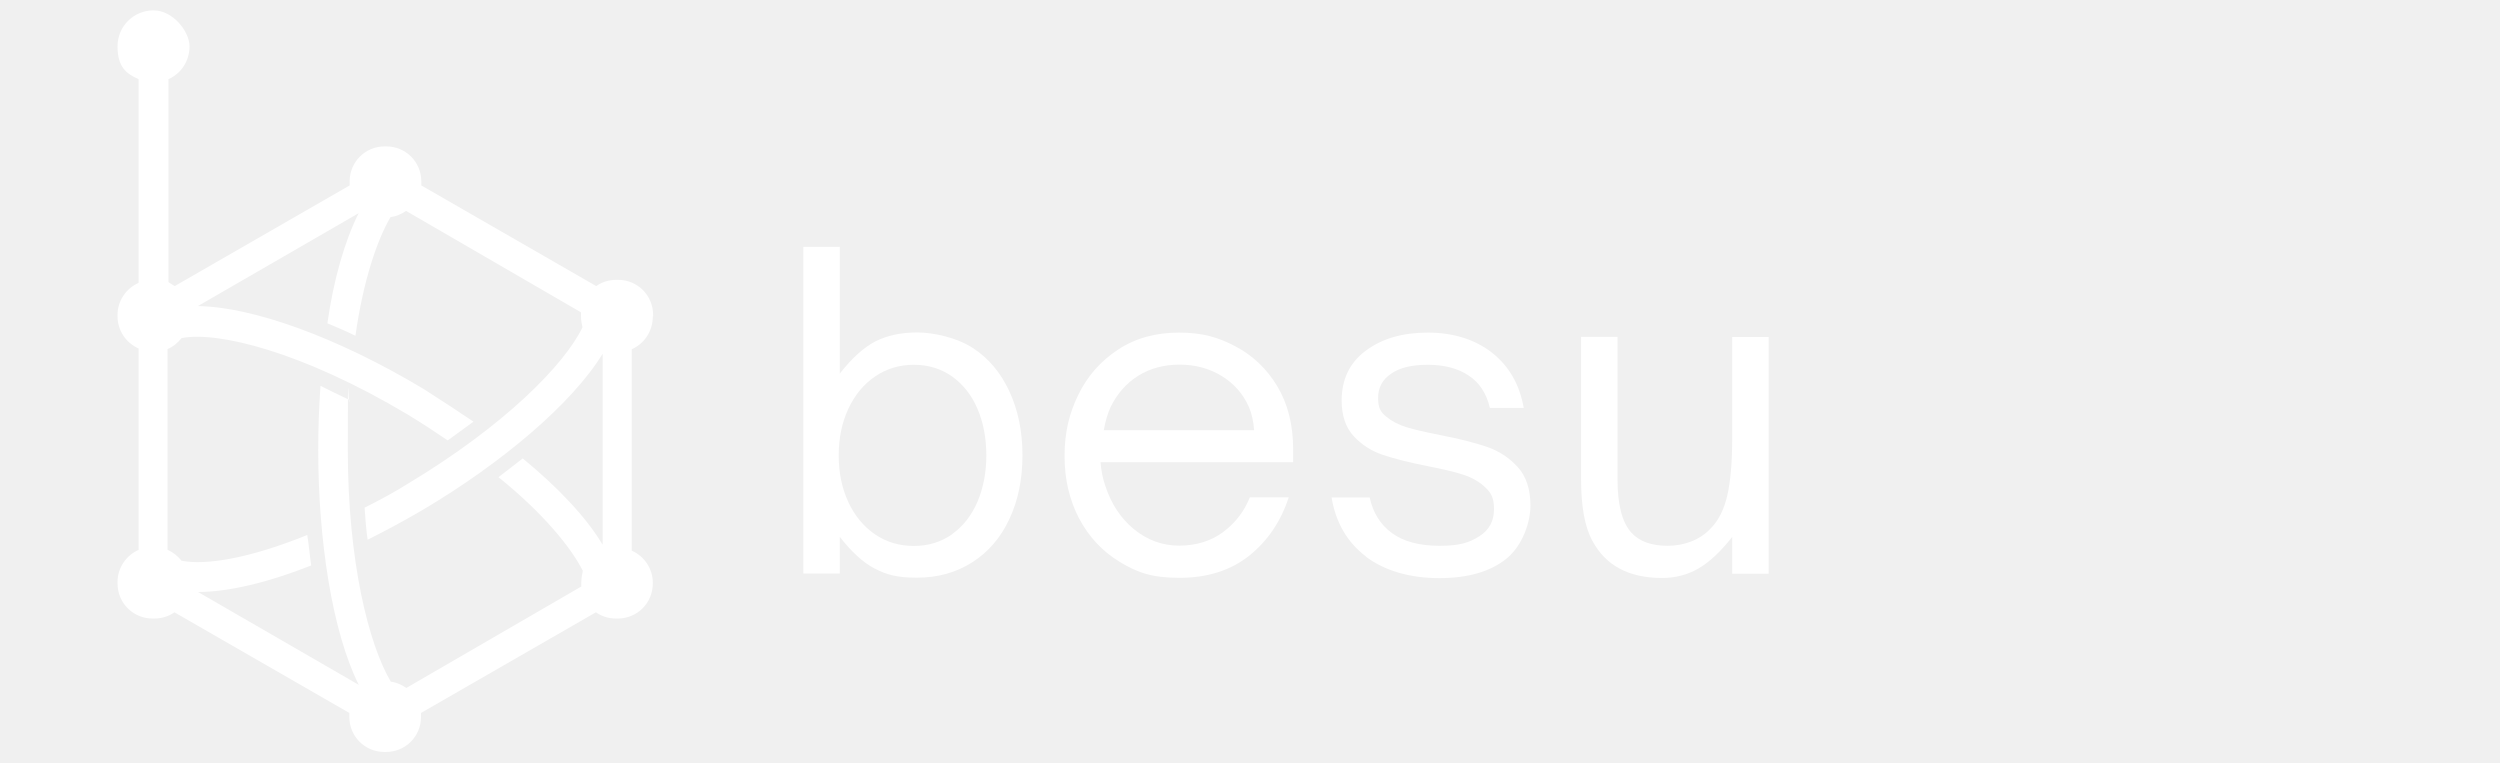
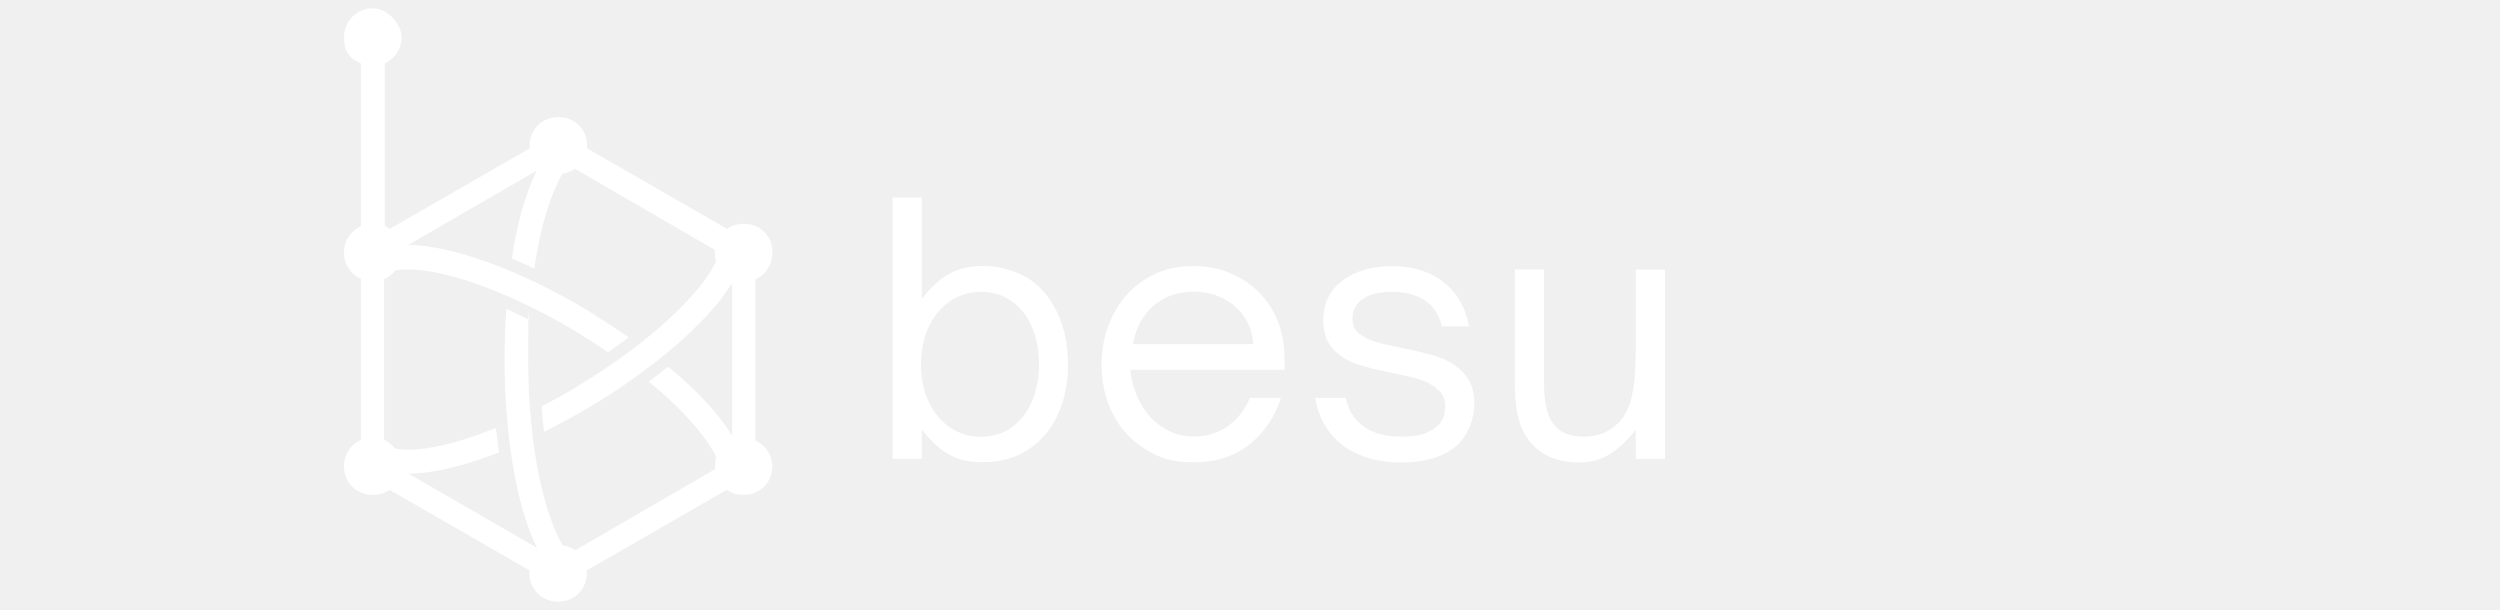
- <svg xmlns="http://www.w3.org/2000/svg" version="1.1" width="200" height="61" viewBox="0 0 1500 500">
+ <svg xmlns="http://www.w3.org/2000/svg" version="1.1" width="250" height="61" viewBox="0 0 1500 500">
  <defs>
    <style>
      .cls-1 {
        fill: #ffffff;
      }
    </style>
  </defs>
  <g>
    <g id="Layer_1">
      <path class="cls-1" d="M358.6,207.5v-1c0-12.8-10.2-23-23-23h-1c-5.1,0-9.7,1.5-13.3,4.1l-114.7-66v-2.6c0-12.8-10.2-23-23-23h-1c-12.8,0-23,10.2-23,23v2.6l-114.7,66c-1.5-1-2.6-1.5-4.1-2.6V51.9c8.2-3.6,13.8-11.8,13.8-21.5S43.8,6.8,31,6.8,7.4,17,7.4,30.4s5.6,17.9,13.8,21.5v133.6c-8.2,3.6-13.8,11.8-13.8,21v1c0,9.2,5.6,17.4,13.8,21v132.1c-8.2,3.6-13.8,11.8-13.8,21v1c0,12.8,10.2,23,23,23h1c5.1,0,9.7-1.5,13.3-4.1l114.7,66v2.6c0,12.8,10.2,23,23,23h1c12.8,0,23-10.2,23-23v-2.6l114.7-66c3.6,2.6,8.2,4.1,13.3,4.1h1c12.8,0,23-10.2,23-23v-.5c0-9.2-5.6-17.4-13.8-21v-132.1c8.2-3.6,13.8-11.8,13.8-21.5ZM325.3,356.9c-10.7-17.9-29.2-37.4-52.2-56.3-5.1,4.1-10.7,8.2-15.9,12.3,29.2,23.5,47.6,46.1,55.3,61.4-.5,2.6-1,5.1-1,7.7v2.6l-114.7,66.5c-3.1-2-6.1-3.6-10.2-4.1-14.3-24.1-28.2-78.3-28.2-152s.5-22.5,1-32.8c-6.7-3.1-12.8-6.1-18.9-9.2-1,13.8-1.5,27.6-1.5,42,0,59.4,9.2,119.3,26.6,154.1l-105.4-60.9c19.5,0,45.6-6.1,74.2-17.4-1-6.7-1.5-13.3-2.6-20-37.9,15.4-66.5,20-82.4,16.9-2.6-3.1-5.6-5.6-9.2-7.2v-131.6c3.6-1.5,6.7-4.1,9.2-7.2,23.5-4.6,78.8,8.7,148.4,50.2,9.2,5.6,17.9,11.3,26.1,16.9,5.6-4.1,11.3-8.2,16.9-12.3-10.7-7.2-21.5-14.3-32.8-21.5-57.3-34.3-112.1-53.7-147.9-54.3l105.4-60.9c-9.2,18.4-16.4,43.5-20.5,72.2,6.1,2.6,12.3,5.1,18.4,8.2,5.1-36.3,14.3-63,23-77.8,3.6-.5,7.2-2,10.2-4.1l114.7,66.5v2.6c0,2.6.5,5.1,1,7.2-11.8,24.6-51.2,64.5-114.2,102.4-9.7,6.1-19.5,11.3-28.7,15.9.5,7.2,1,14.3,2,21,12.3-6.1,24.6-12.8,36.9-20,50.7-30.2,96.7-68.6,117.2-101.9v124.9h-.5Z" />
      <g>
        <path class="cls-1" d="M504,372.9c-7.7-4-15.3-11-23-20.9v24.1h-23.9v-214.2h23.9v83.1c7.9-10.1,15.6-17.1,23.3-21.1,7.7-3.9,16.8-5.9,27.5-5.9s26,3.4,36.3,10.1c10.4,6.7,18.4,16.2,24.1,28.5,5.7,12.3,8.6,26.2,8.6,42s-2.9,29.7-8.6,41.8c-5.7,12.2-13.8,21.6-24.3,28.3-10.5,6.7-22.6,10.1-36.2,10.1s-20.1-2-27.8-6ZM554.7,350.2c7.2-5.1,12.7-12.2,16.6-21.2,3.8-9,5.8-19.1,5.8-30.3s-1.9-21.6-5.8-30.6c-3.8-9-9.4-16-16.6-21.2-7.2-5.1-15.6-7.7-25.1-7.7s-18.1,2.6-25.5,7.7c-7.5,5.1-13.3,12.2-17.5,21.2s-6.3,19.2-6.3,30.6,2.1,21.4,6.3,30.5c4.2,9.1,10.1,16.1,17.5,21.2,7.5,5.1,16,7.6,25.5,7.6s17.9-2.6,25.1-7.7Z" />
        <path class="cls-1" d="M664.7,368.5c-11.5-6.9-20.4-16.5-26.8-28.6-6.4-12.2-9.5-25.8-9.5-41s3-27.7,9-40c6-12.3,14.6-22.1,26-29.6,11.3-7.5,24.7-11.2,40-11.2s25.6,3,37,9c11.4,6,20.6,14.7,27.5,26.2,6.9,11.5,10.4,25.3,10.4,41.4v8.4h-126.3c.4,5.4,1.4,10.6,3.1,15.4,3.9,12,10.2,21.5,18.9,28.6,8.7,7.1,18.6,10.7,29.6,10.7s20.9-3,28.9-9c8-6,13.8-13.6,17.4-22.7h25.5c-5.1,15.7-13.7,28.4-25.8,38.2-12.2,9.7-27.4,14.6-45.8,14.6s-27.6-3.5-39.2-10.4ZM752.7,282.1c-.4-5.6-1.5-10.7-3.4-15.2-3.9-8.8-10-15.6-18.1-20.5-8.1-4.9-17.3-7.3-27.4-7.3s-19.3,2.4-27.1,7.3c-7.8,4.9-13.8,11.7-18.1,20.5-1.9,4.1-3.4,9.2-4.5,15.2h98.5Z" />
        <path class="cls-1" d="M826,364.9c-12.3-9.4-19.8-22.3-22.5-38.7h25c2.1,9.9,6.9,17.7,14.5,23.3s18,8.4,31.3,8.4,19.5-2.1,26-6.2c6.5-4.1,9.7-10,9.7-17.7s-1.9-10.8-5.8-14.5c-3.8-3.6-8.7-6.4-14.6-8.3-5.9-1.9-13.7-3.7-23.4-5.6-12.2-2.4-21.9-4.9-29.3-7.4-7.4-2.5-13.7-6.6-18.9-12.2-5.2-5.6-7.9-13.4-7.9-23.3,0-14,5.3-25,15.9-32.8,10.6-7.9,24.1-11.8,40.6-11.8s30.9,4.4,42.1,13.2c11.2,8.8,18.1,20.9,20.8,36.2h-22.2c-2.2-9.5-6.9-16.7-14-21.3-7.1-4.7-16-7-26.7-7s-18.3,1.9-24,5.8c-5.7,3.8-8.6,9.1-8.6,15.9s1.8,9.4,5.3,12.3c3.6,3,8,5.3,13.2,6.9,5.2,1.6,12.6,3.3,22.2,5.2,12.5,2.4,22.7,5,30.6,7.7,7.9,2.7,14.6,7.1,20.2,13.2,5.6,6.1,8.4,14.6,8.4,25.4s-5.2,26.2-15.7,34.7c-10.5,8.5-25.2,12.8-44.1,12.8s-35.6-4.7-48-14Z" />
        <path class="cls-1" d="M974.4,354.5c-4.9-9.2-7.3-22.5-7.3-40.1v-93.5h23.9v93.5c0,16.5,3,28.1,9,34.8,5.2,5.8,13.2,8.7,23.9,8.7s21.2-3.8,28.3-11.5c5.1-5.2,8.7-12.4,10.8-21.6,2.1-9.2,3.2-21.7,3.2-37.6v-66.2h23.9v155.2h-23.9v-24.1c-7.5,9.5-14.8,16.4-22,20.6-7.2,4.2-15.2,6.3-24,6.3-21.7,0-37-8.1-45.7-24.4Z" />
      </g>
    </g>
  </g>
</svg>
